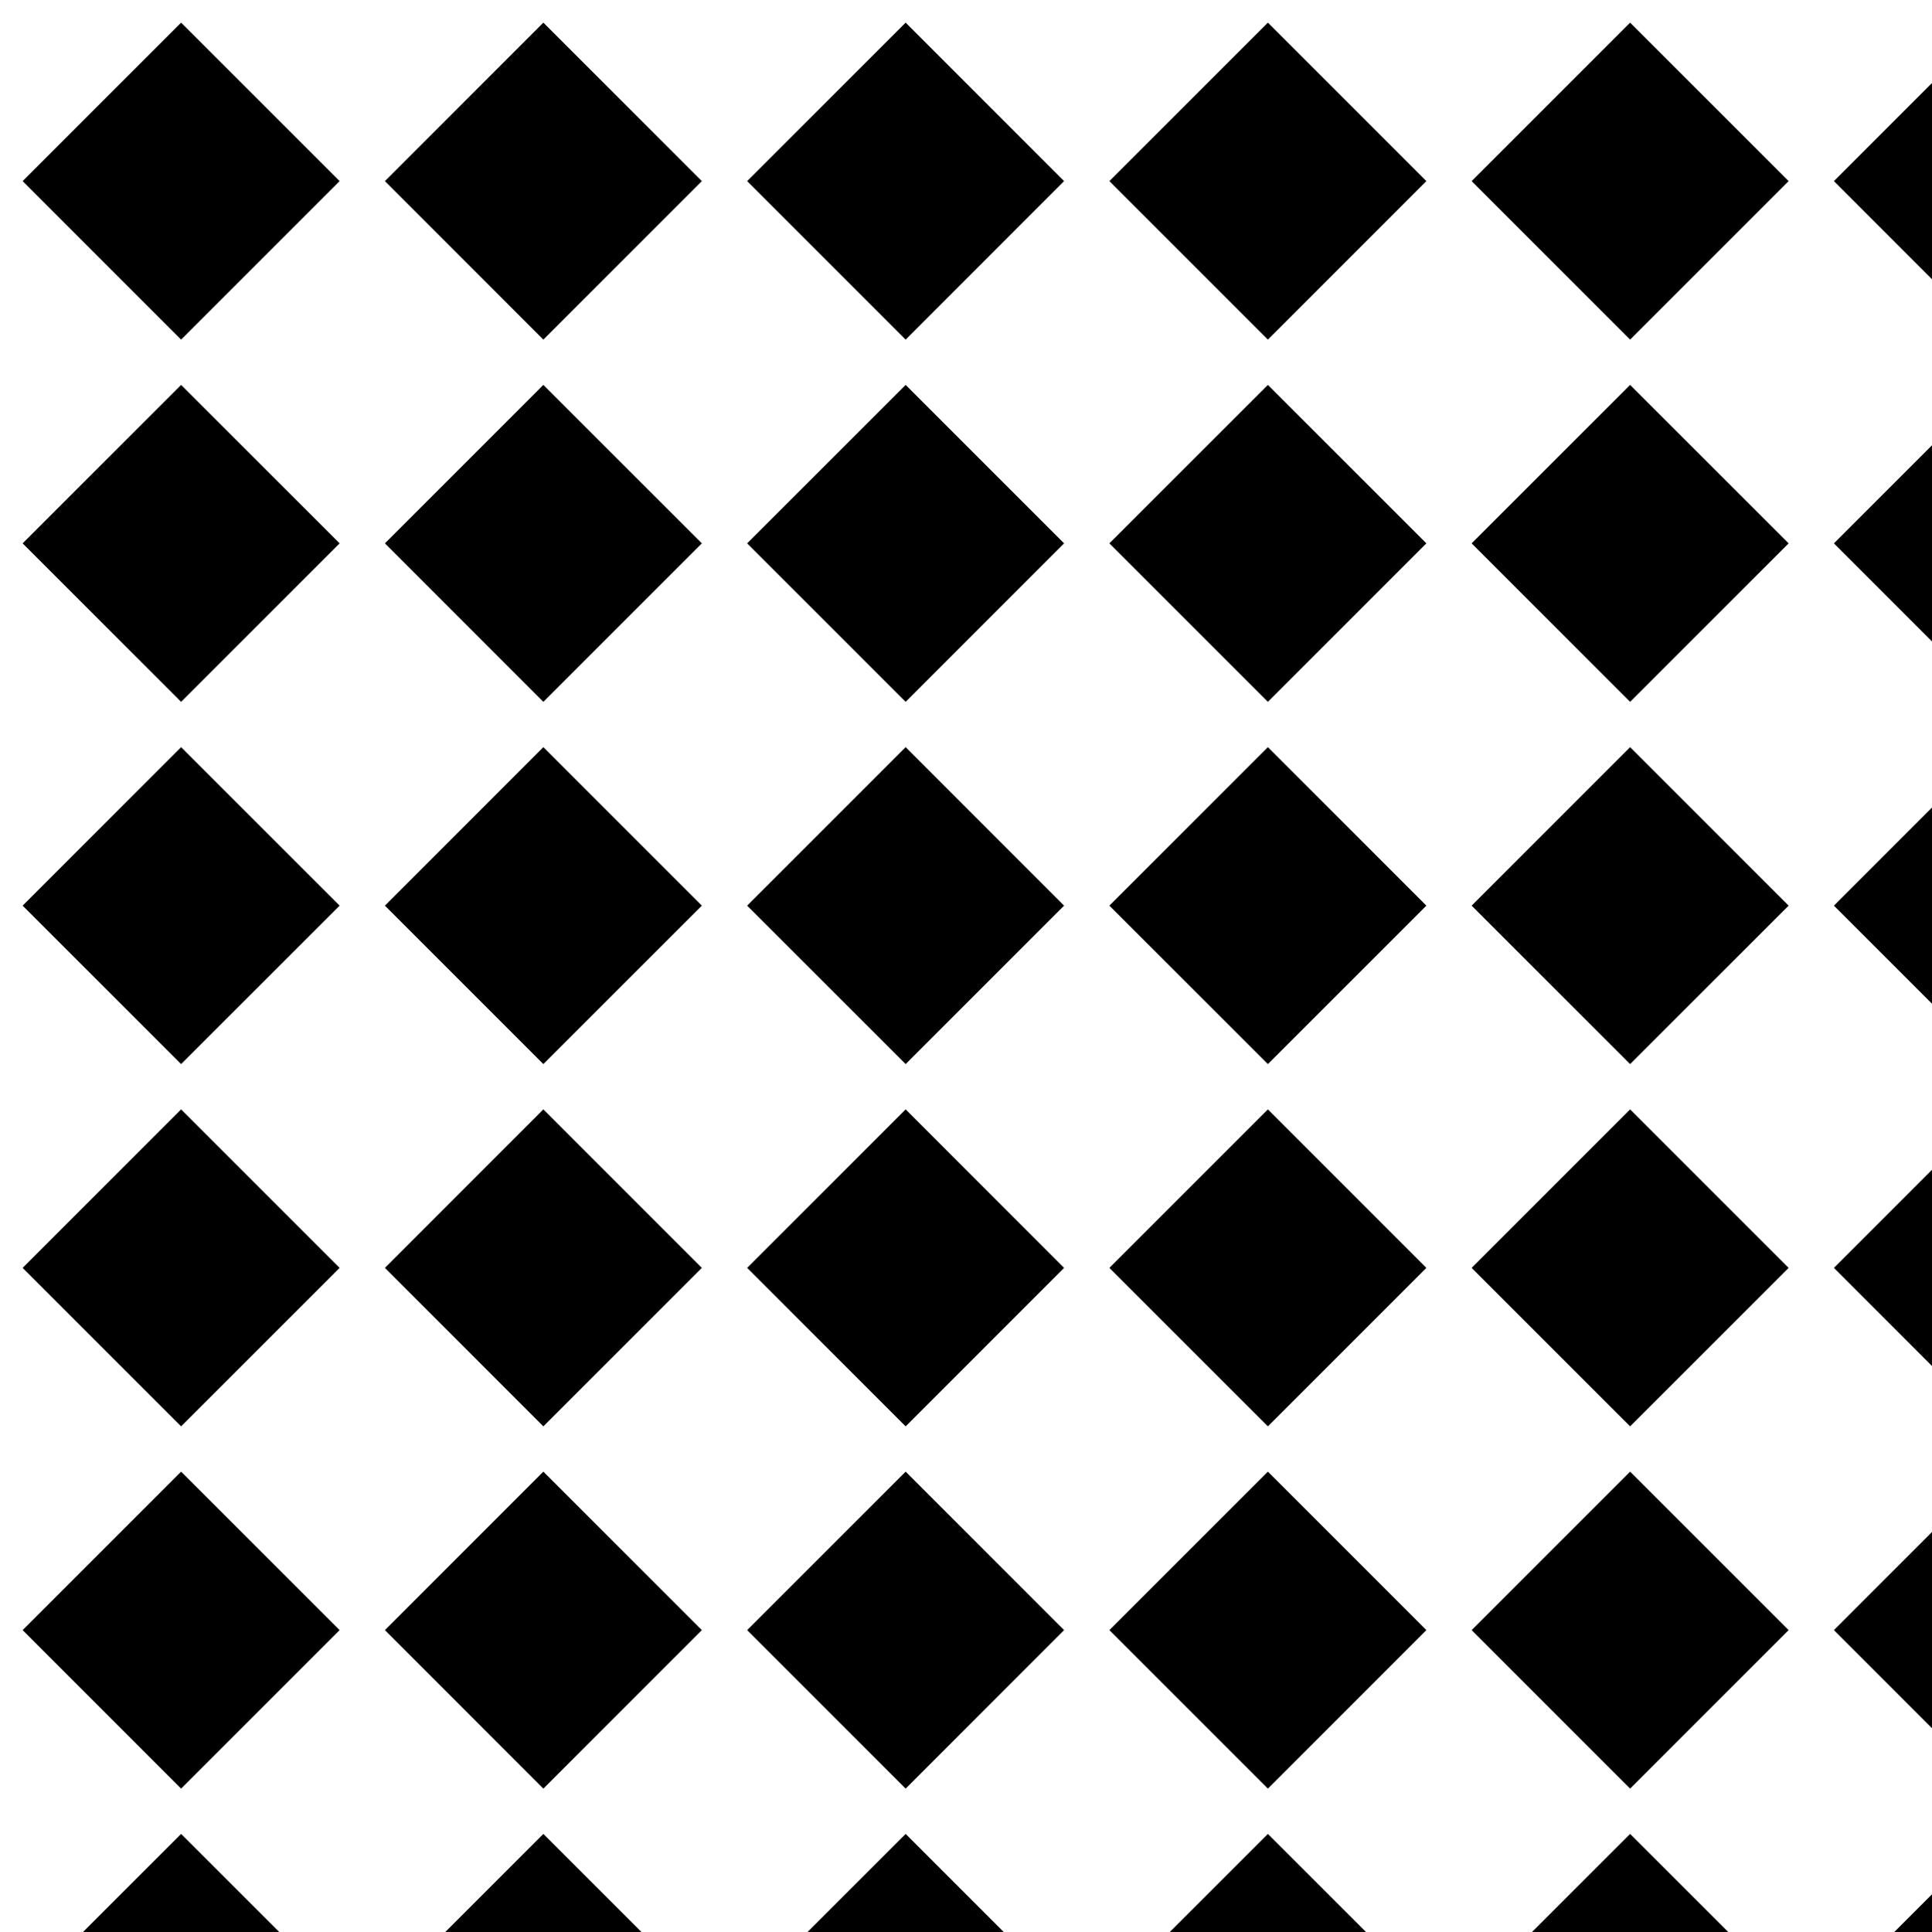
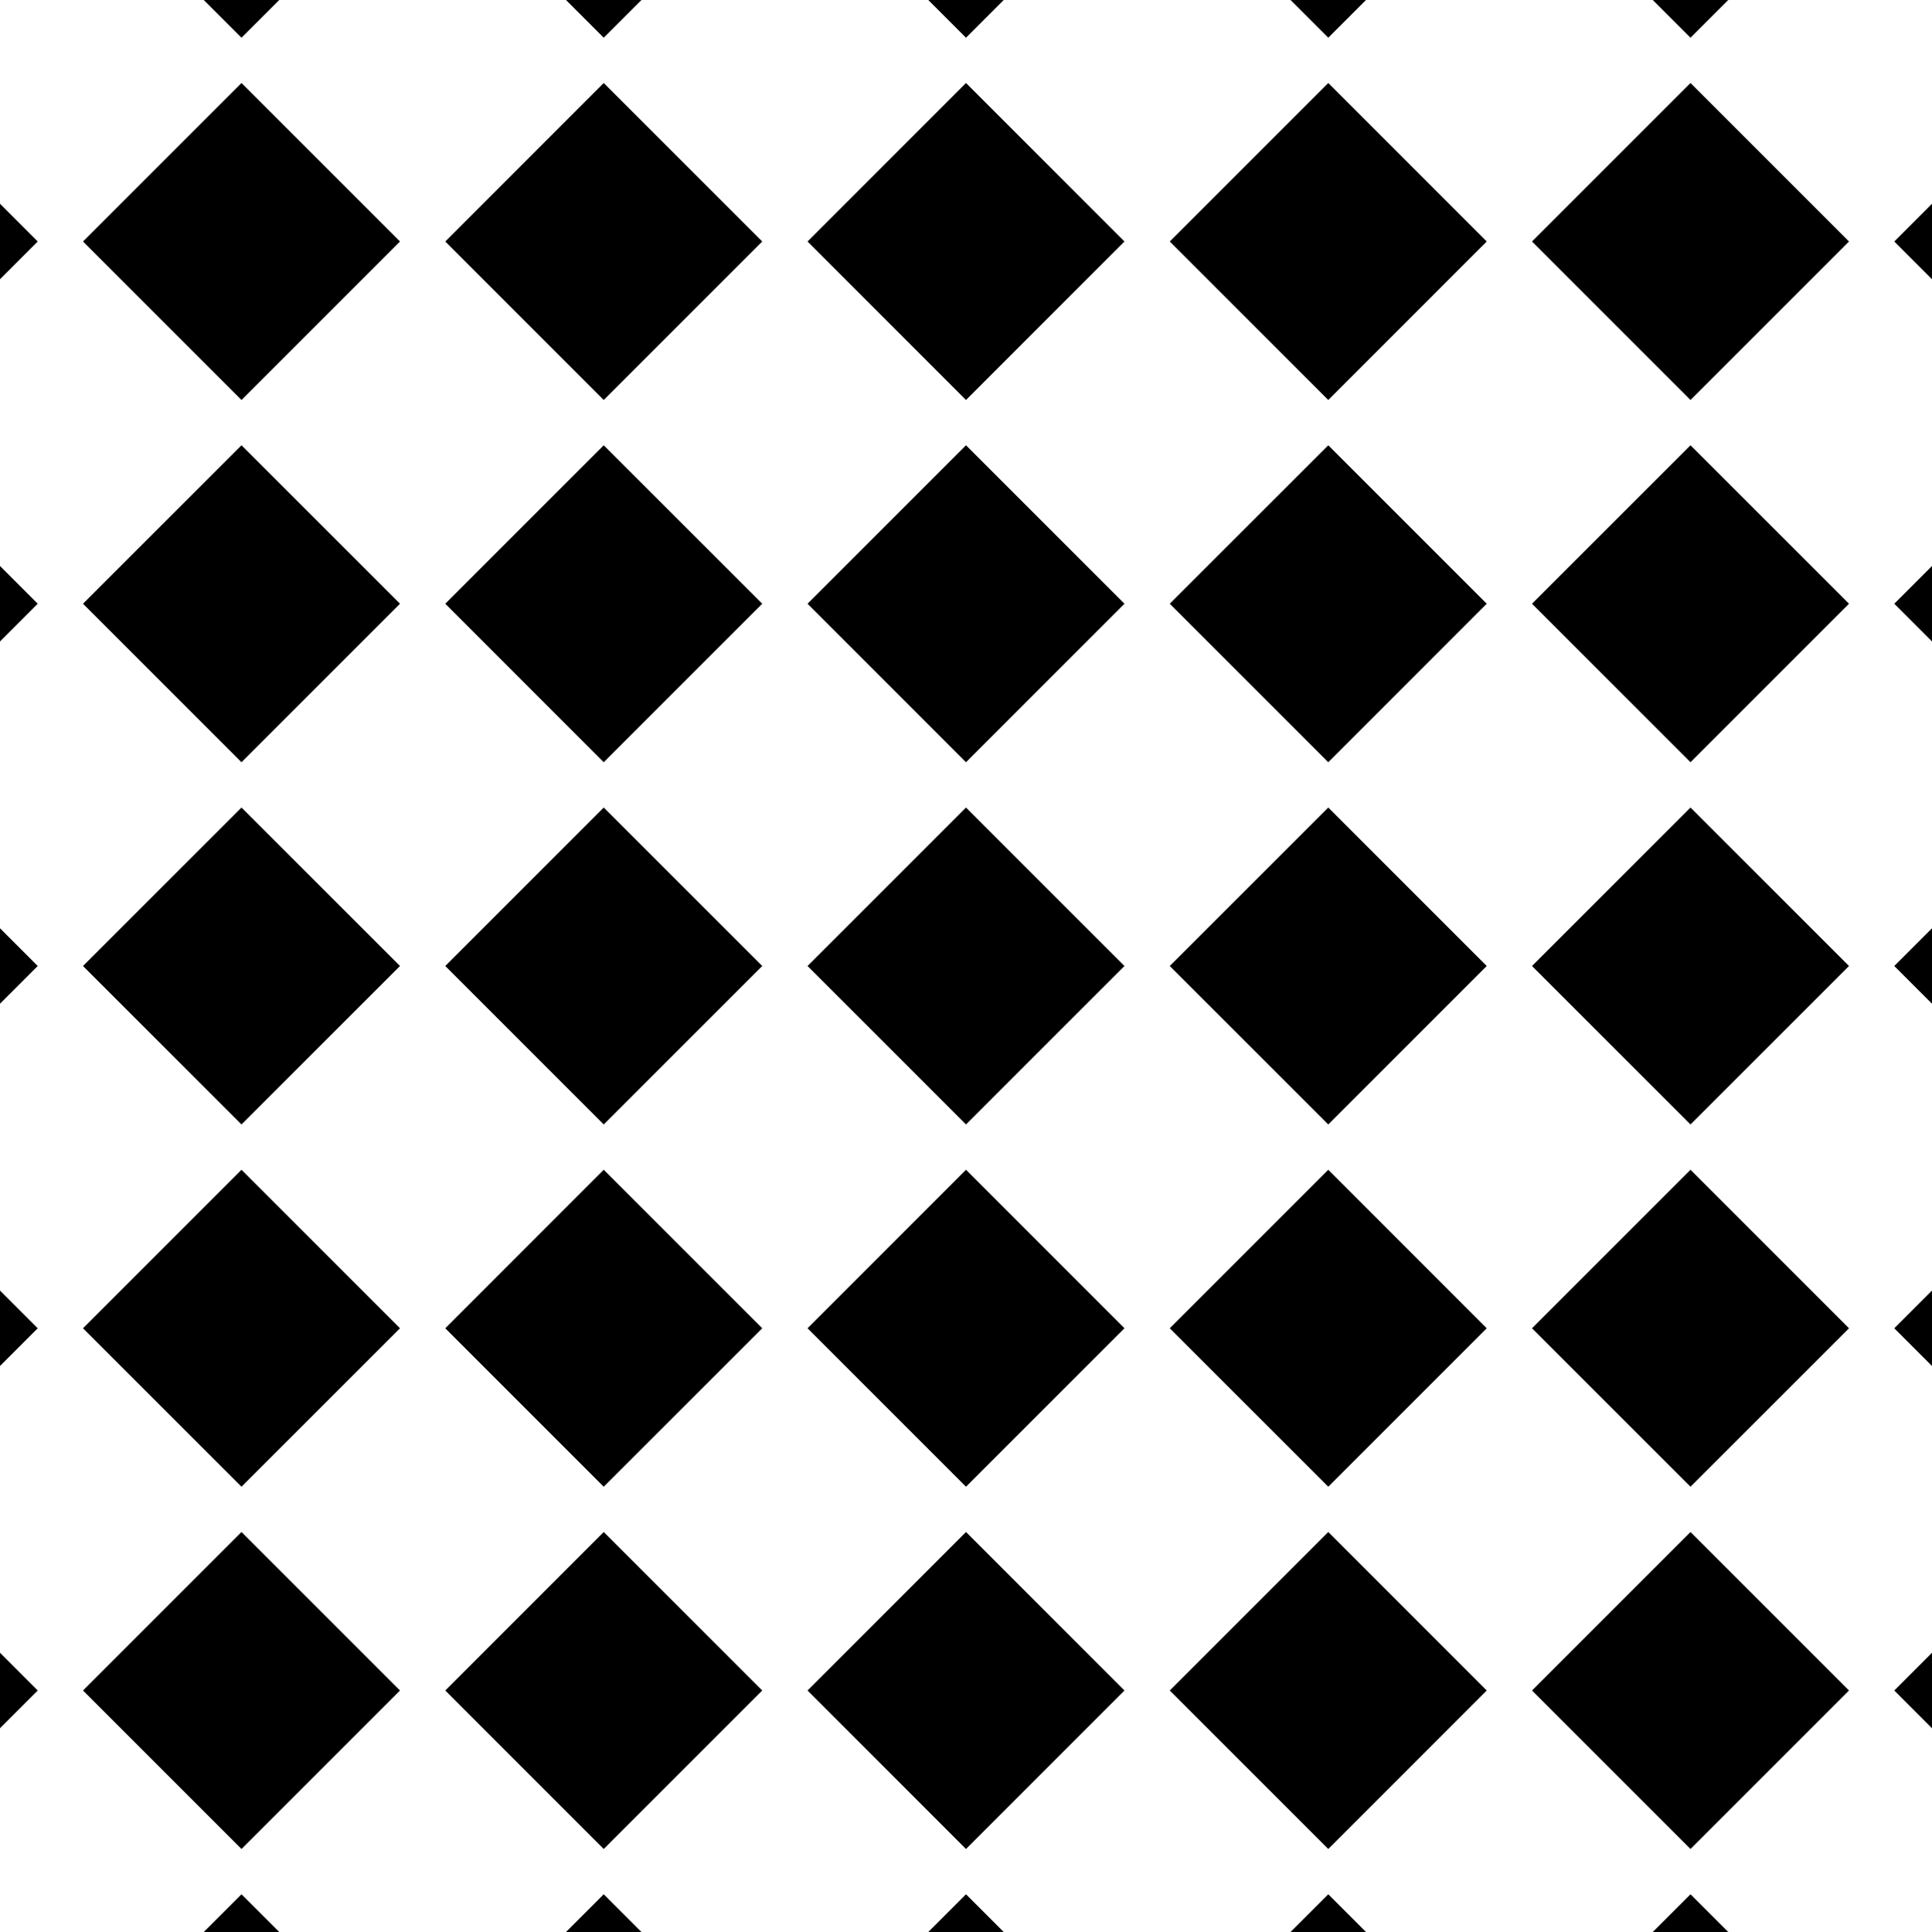
<svg xmlns="http://www.w3.org/2000/svg" viewBox="0 0 256 256">
  <defs>
-     <pattern id="p" width="48" height="48" patternUnits="userSpaceOnUse">
+     <pattern id="p" x="8" y="8" width="48" height="48" patternUnits="userSpaceOnUse">
      <path d="M24 3 45 24 24 45 3 24Z" />
    </pattern>
  </defs>
  <path fill="url(#p)" d="M0 0H256V256H0Z" />
</svg>
